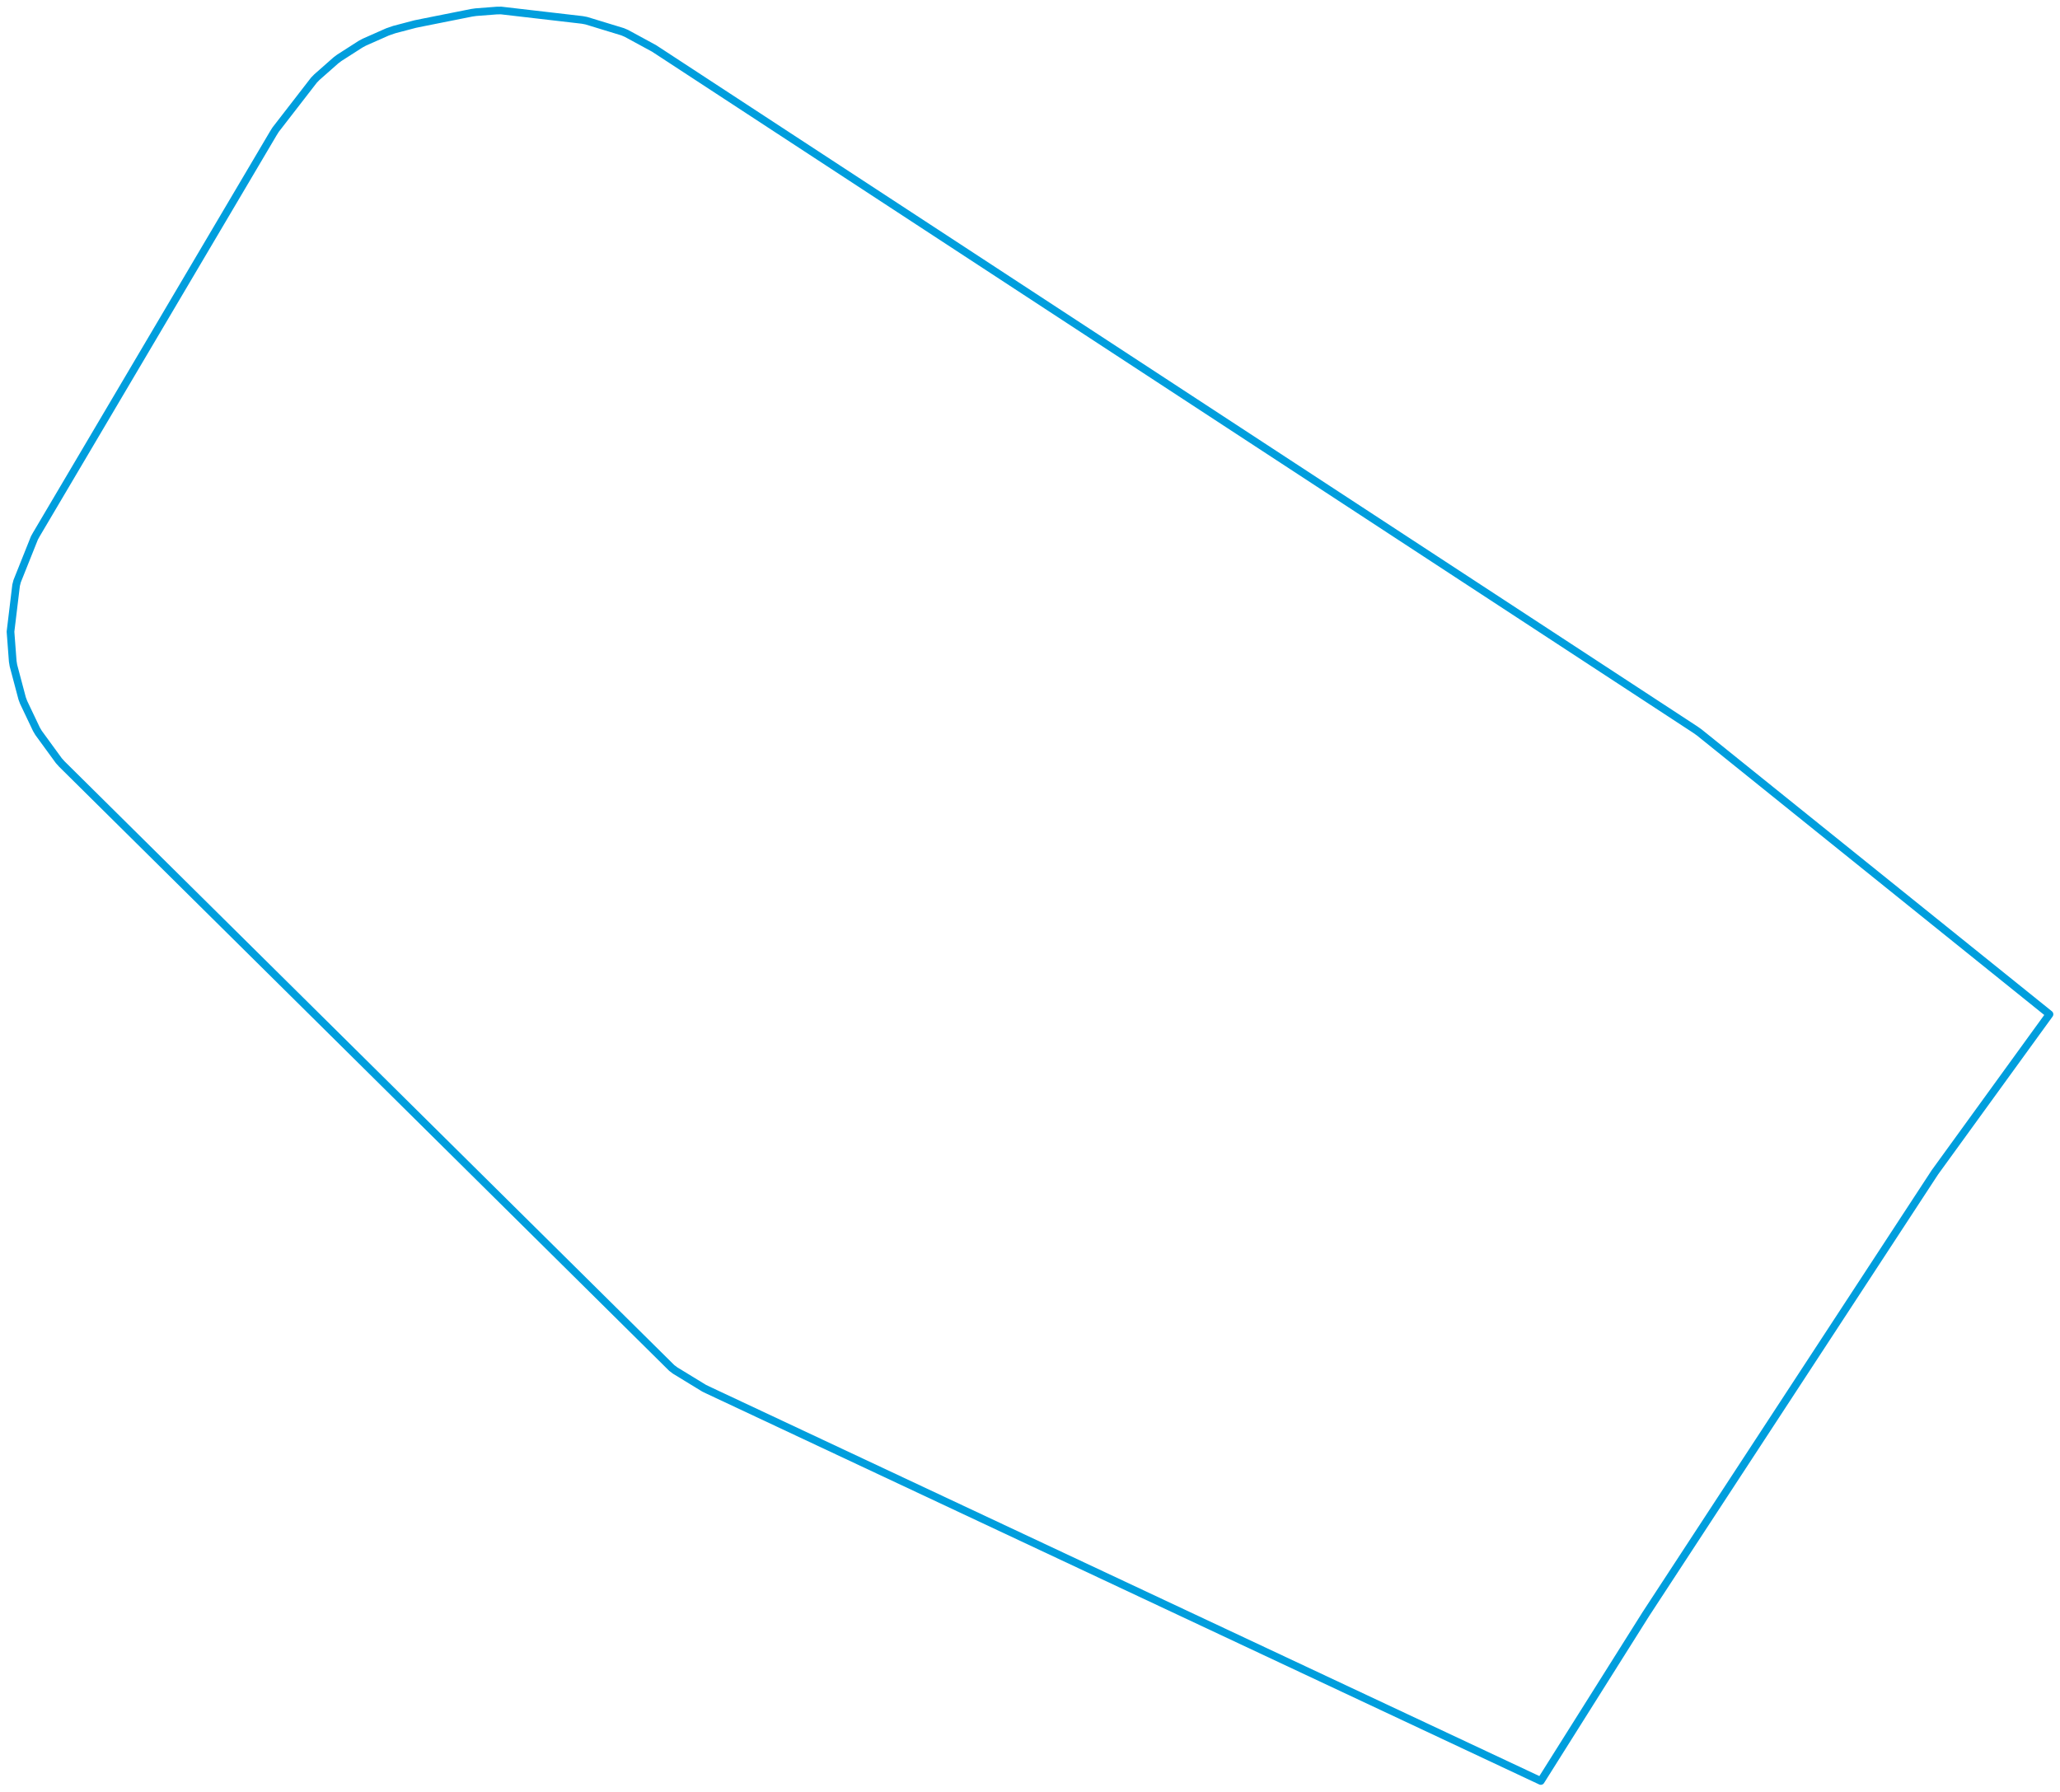
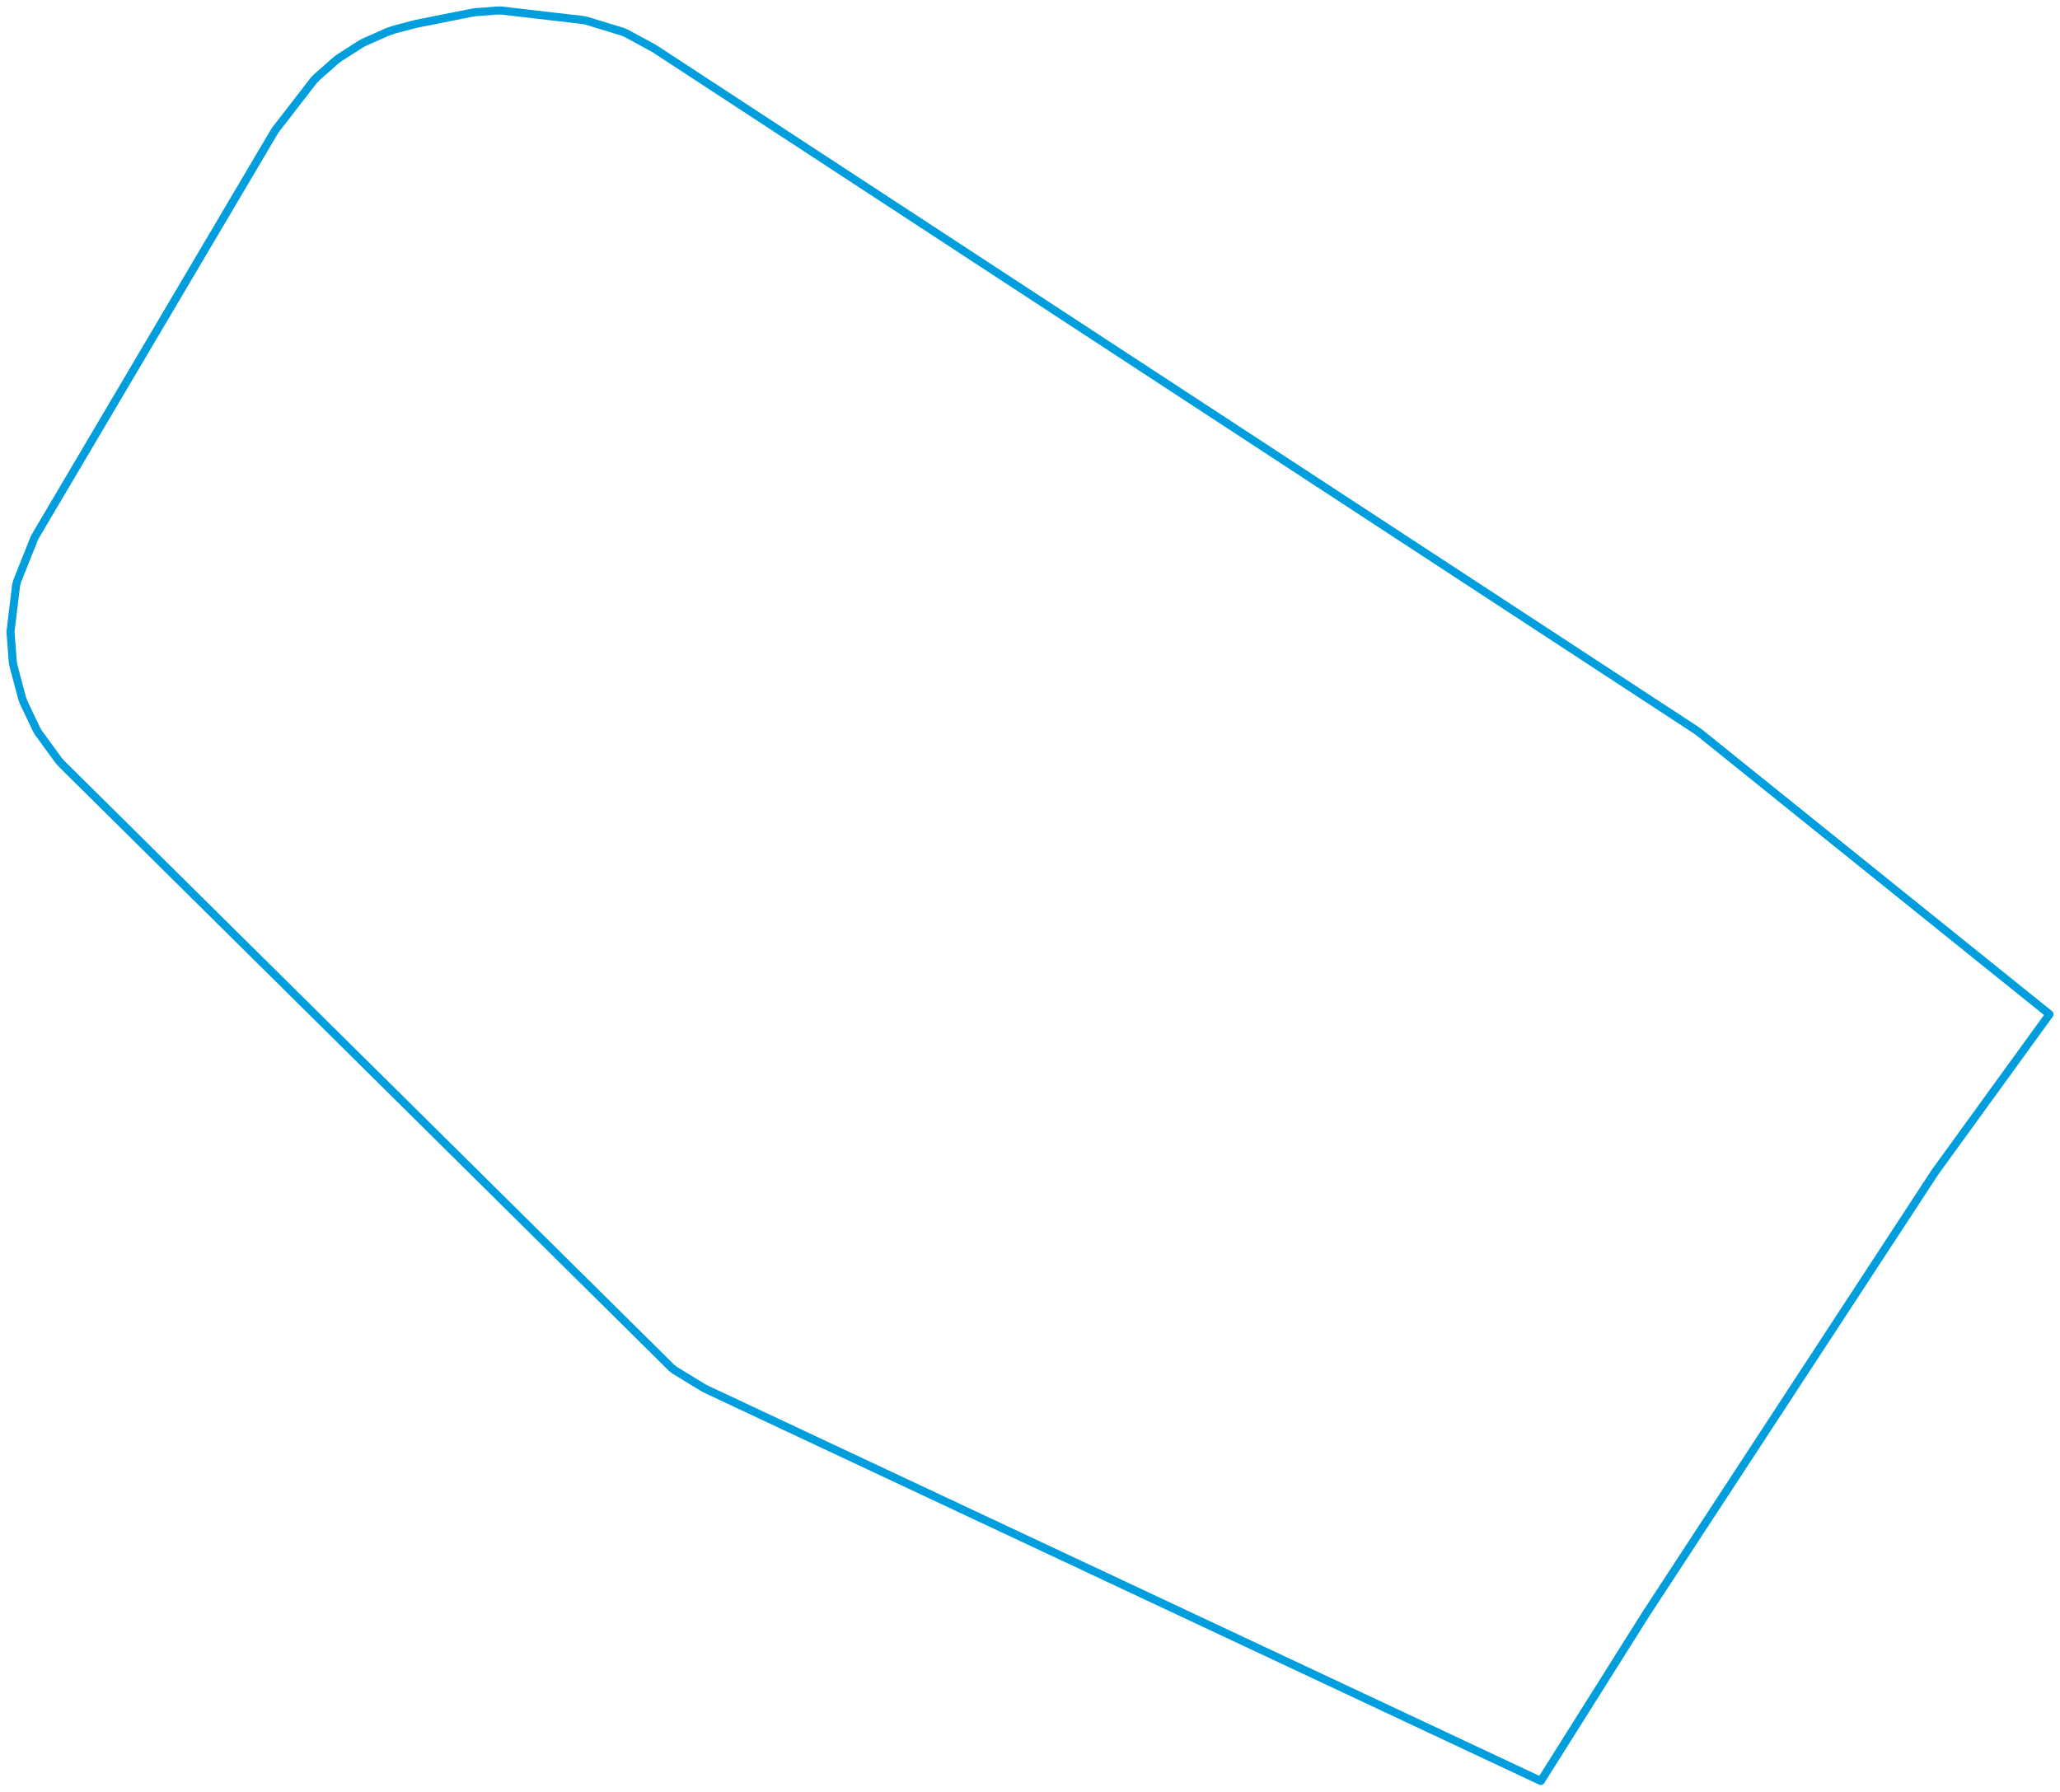
<svg xmlns="http://www.w3.org/2000/svg" viewBox="0 0 1579.387 1373.664" width="1579.387" height="1373.664">
-   <polygon points="8.053,484.345 9.766,507.098 10.291,510.318 16.979,535.508 18.119,538.564 27.914,559.15 29.564,561.959 45.062,583.216 47.423,585.854 515.016,1048.916 517.615,1050.88 539.871,1064.478 542.821,1065.902 1176.558,1363.374 1181.321,1365.611 1261.83,1237.702 1483.5,898.869 1560.529,792.614 1571.334,777.725 1302.739,561.569 1299.765,559.461 507.526,41.079 501.411,37.083 480.333,25.629 477.358,24.351 449.542,15.865 446.363,15.265 384.206,8.053 380.972,8.088 364.854,9.328 361.652,9.788 324.407,17.212 318.34,18.449 302.31,22.667 297.083,24.47 279.329,32.327 276.475,33.861 260.113,44.344 257.524,46.297 242.935,59.162 240.671,61.489 211.315,99.427 209.611,102.139 28.007,409.594 26.416,412.435 13.143,445.644 12.336,448.804 8.053,484.345" stroke="#009edd" stroke-width="5.883px" fill="none" stroke-linejoin="round" vector-effect="non-scaling-stroke" />
+   <polygon points="8.053,484.345 9.766,507.098 10.291,510.318 16.979,535.508 18.119,538.564 27.914,559.15 29.564,561.959 45.062,583.216 47.423,585.854 515.016,1048.916 517.615,1050.88 539.871,1064.478 542.821,1065.902 1176.558,1363.374 1181.321,1365.611 1261.83,1237.702 1483.5,898.869 1560.529,792.614 1571.334,777.725 1302.739,561.569 1299.765,559.461 507.526,41.079 501.411,37.083 480.333,25.629 477.358,24.351 449.542,15.865 446.363,15.265 384.206,8.053 380.972,8.088 364.854,9.328 361.652,9.788 324.407,17.212 318.34,18.449 302.31,22.667 297.083,24.47 279.329,32.327 276.475,33.861 260.113,44.344 257.524,46.297 242.935,59.162 240.671,61.489 211.315,99.427 209.611,102.139 28.007,409.594 26.416,412.435 13.143,445.644 12.336,448.804 8.053,484.345" stroke="#009edd" stroke-width="6.175px" fill="none" stroke-linejoin="round" vector-effect="non-scaling-stroke" />
</svg>
